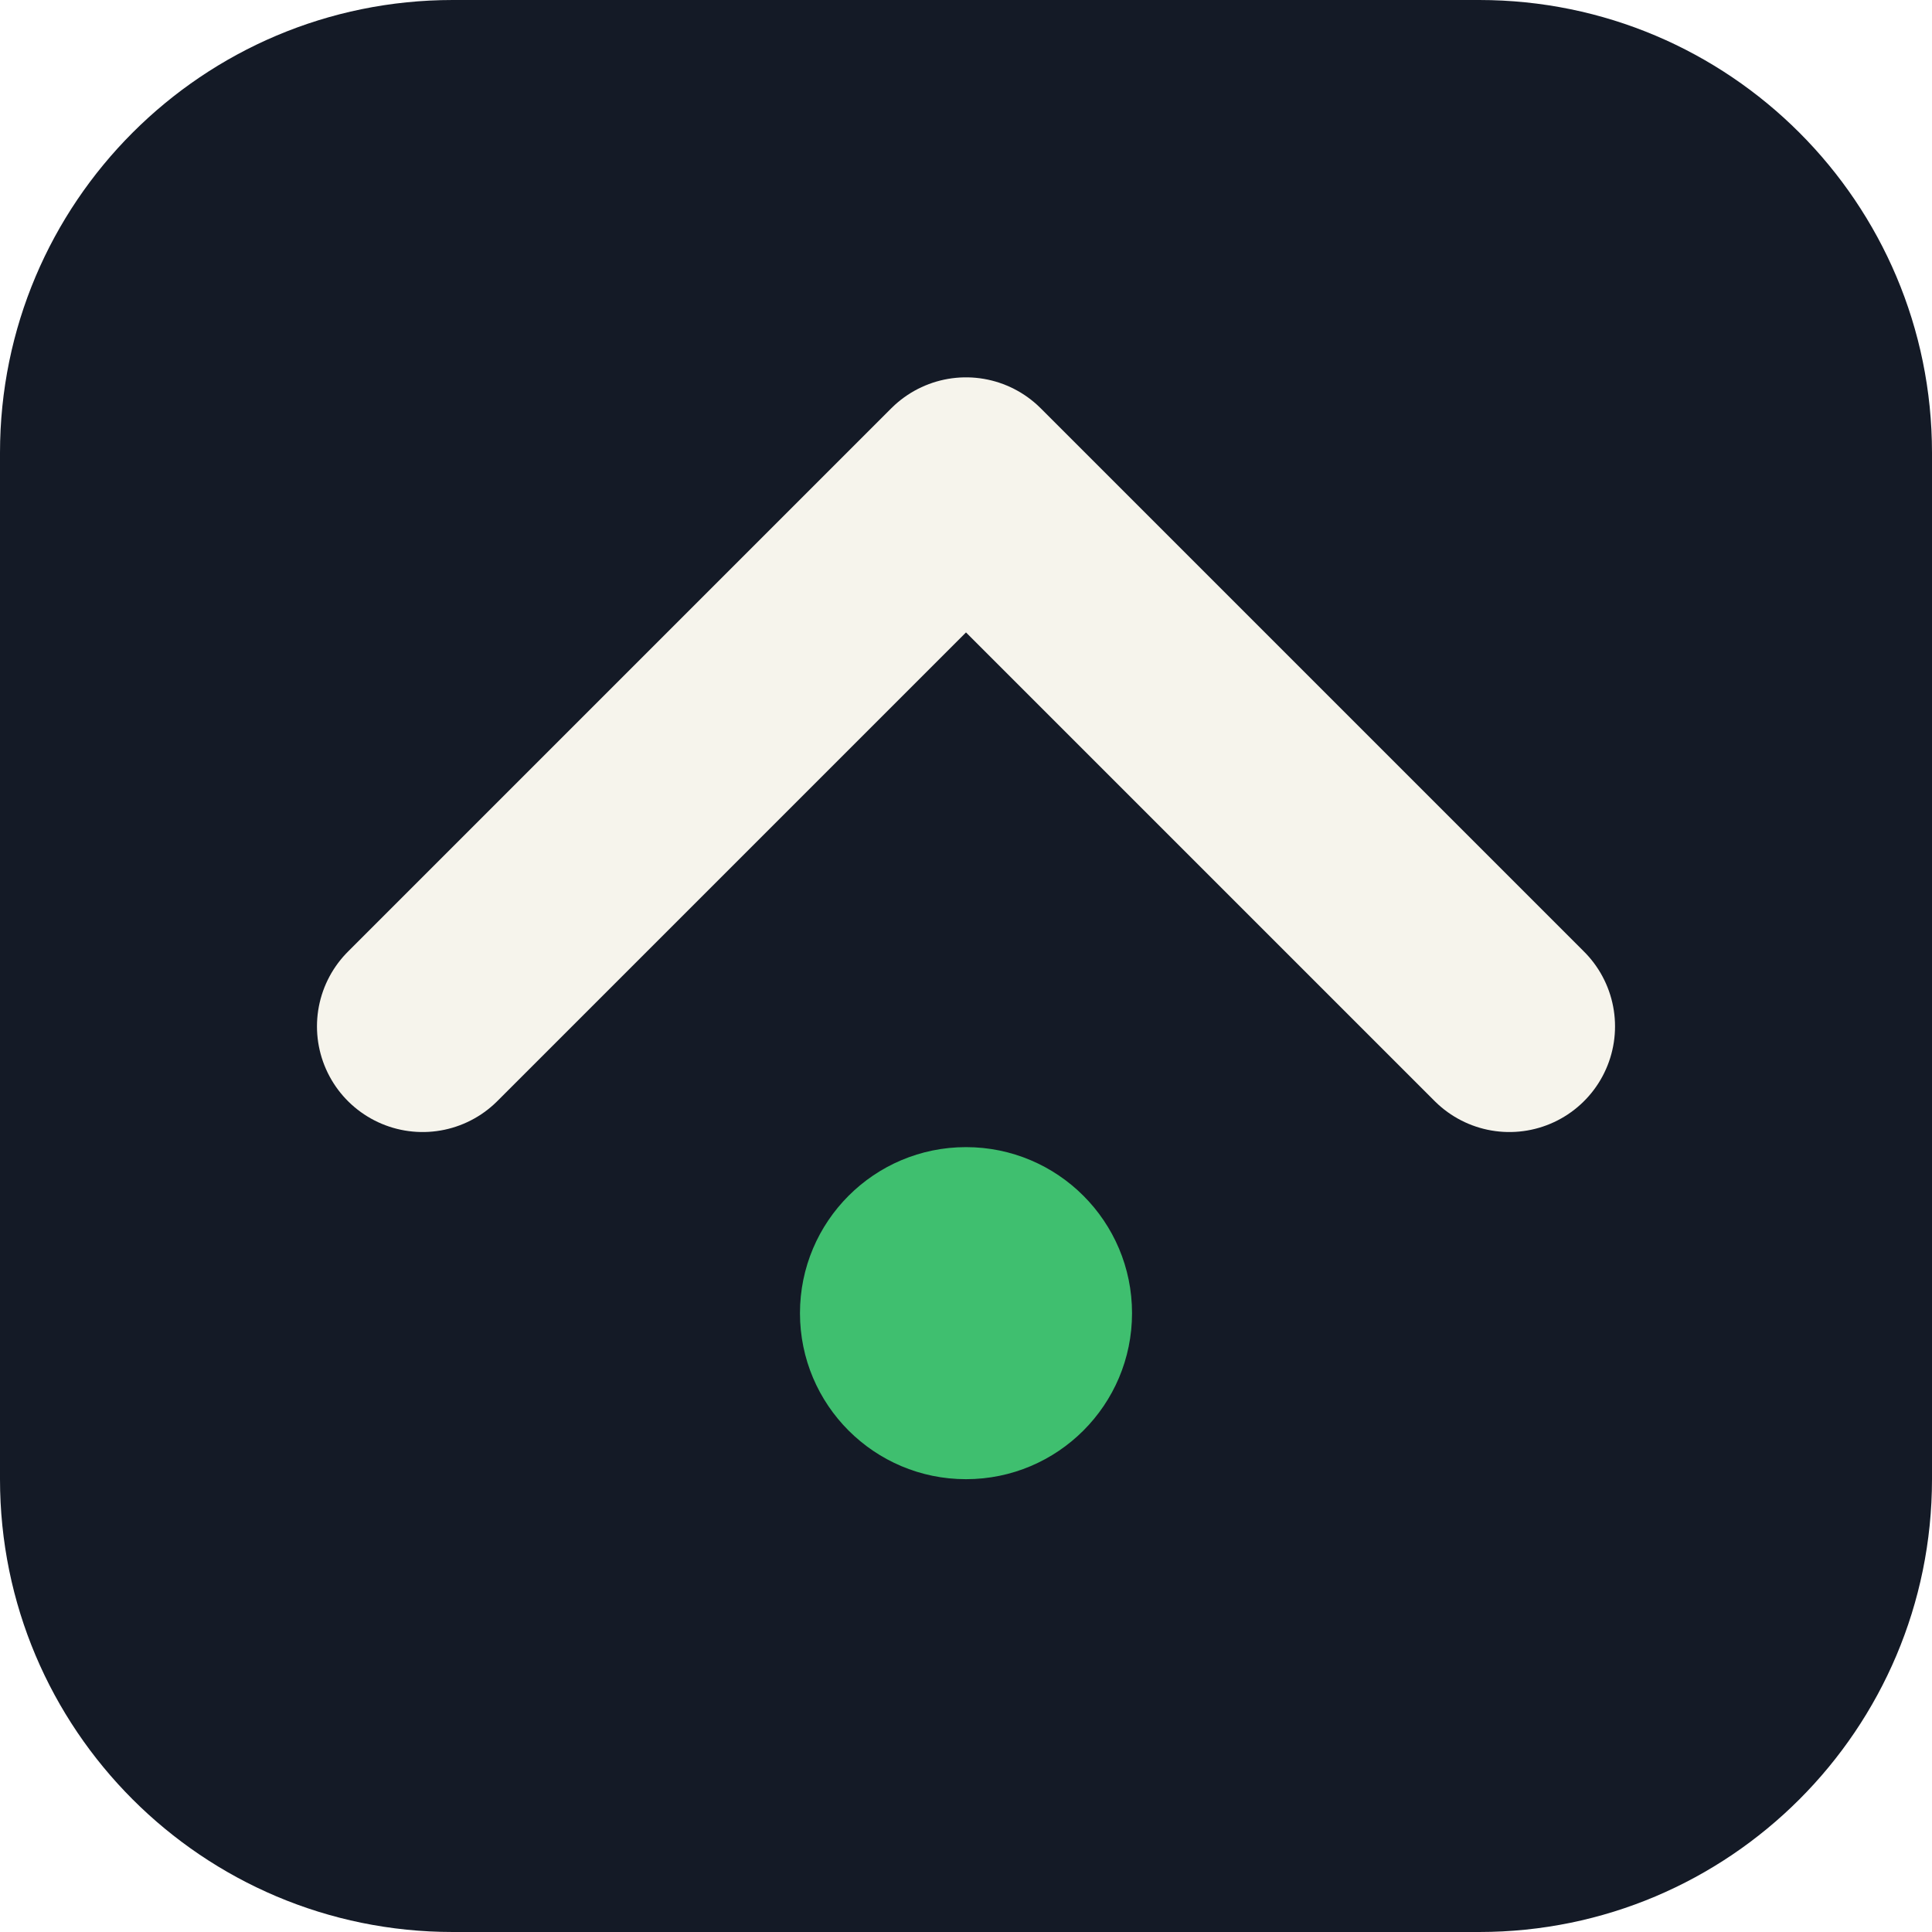
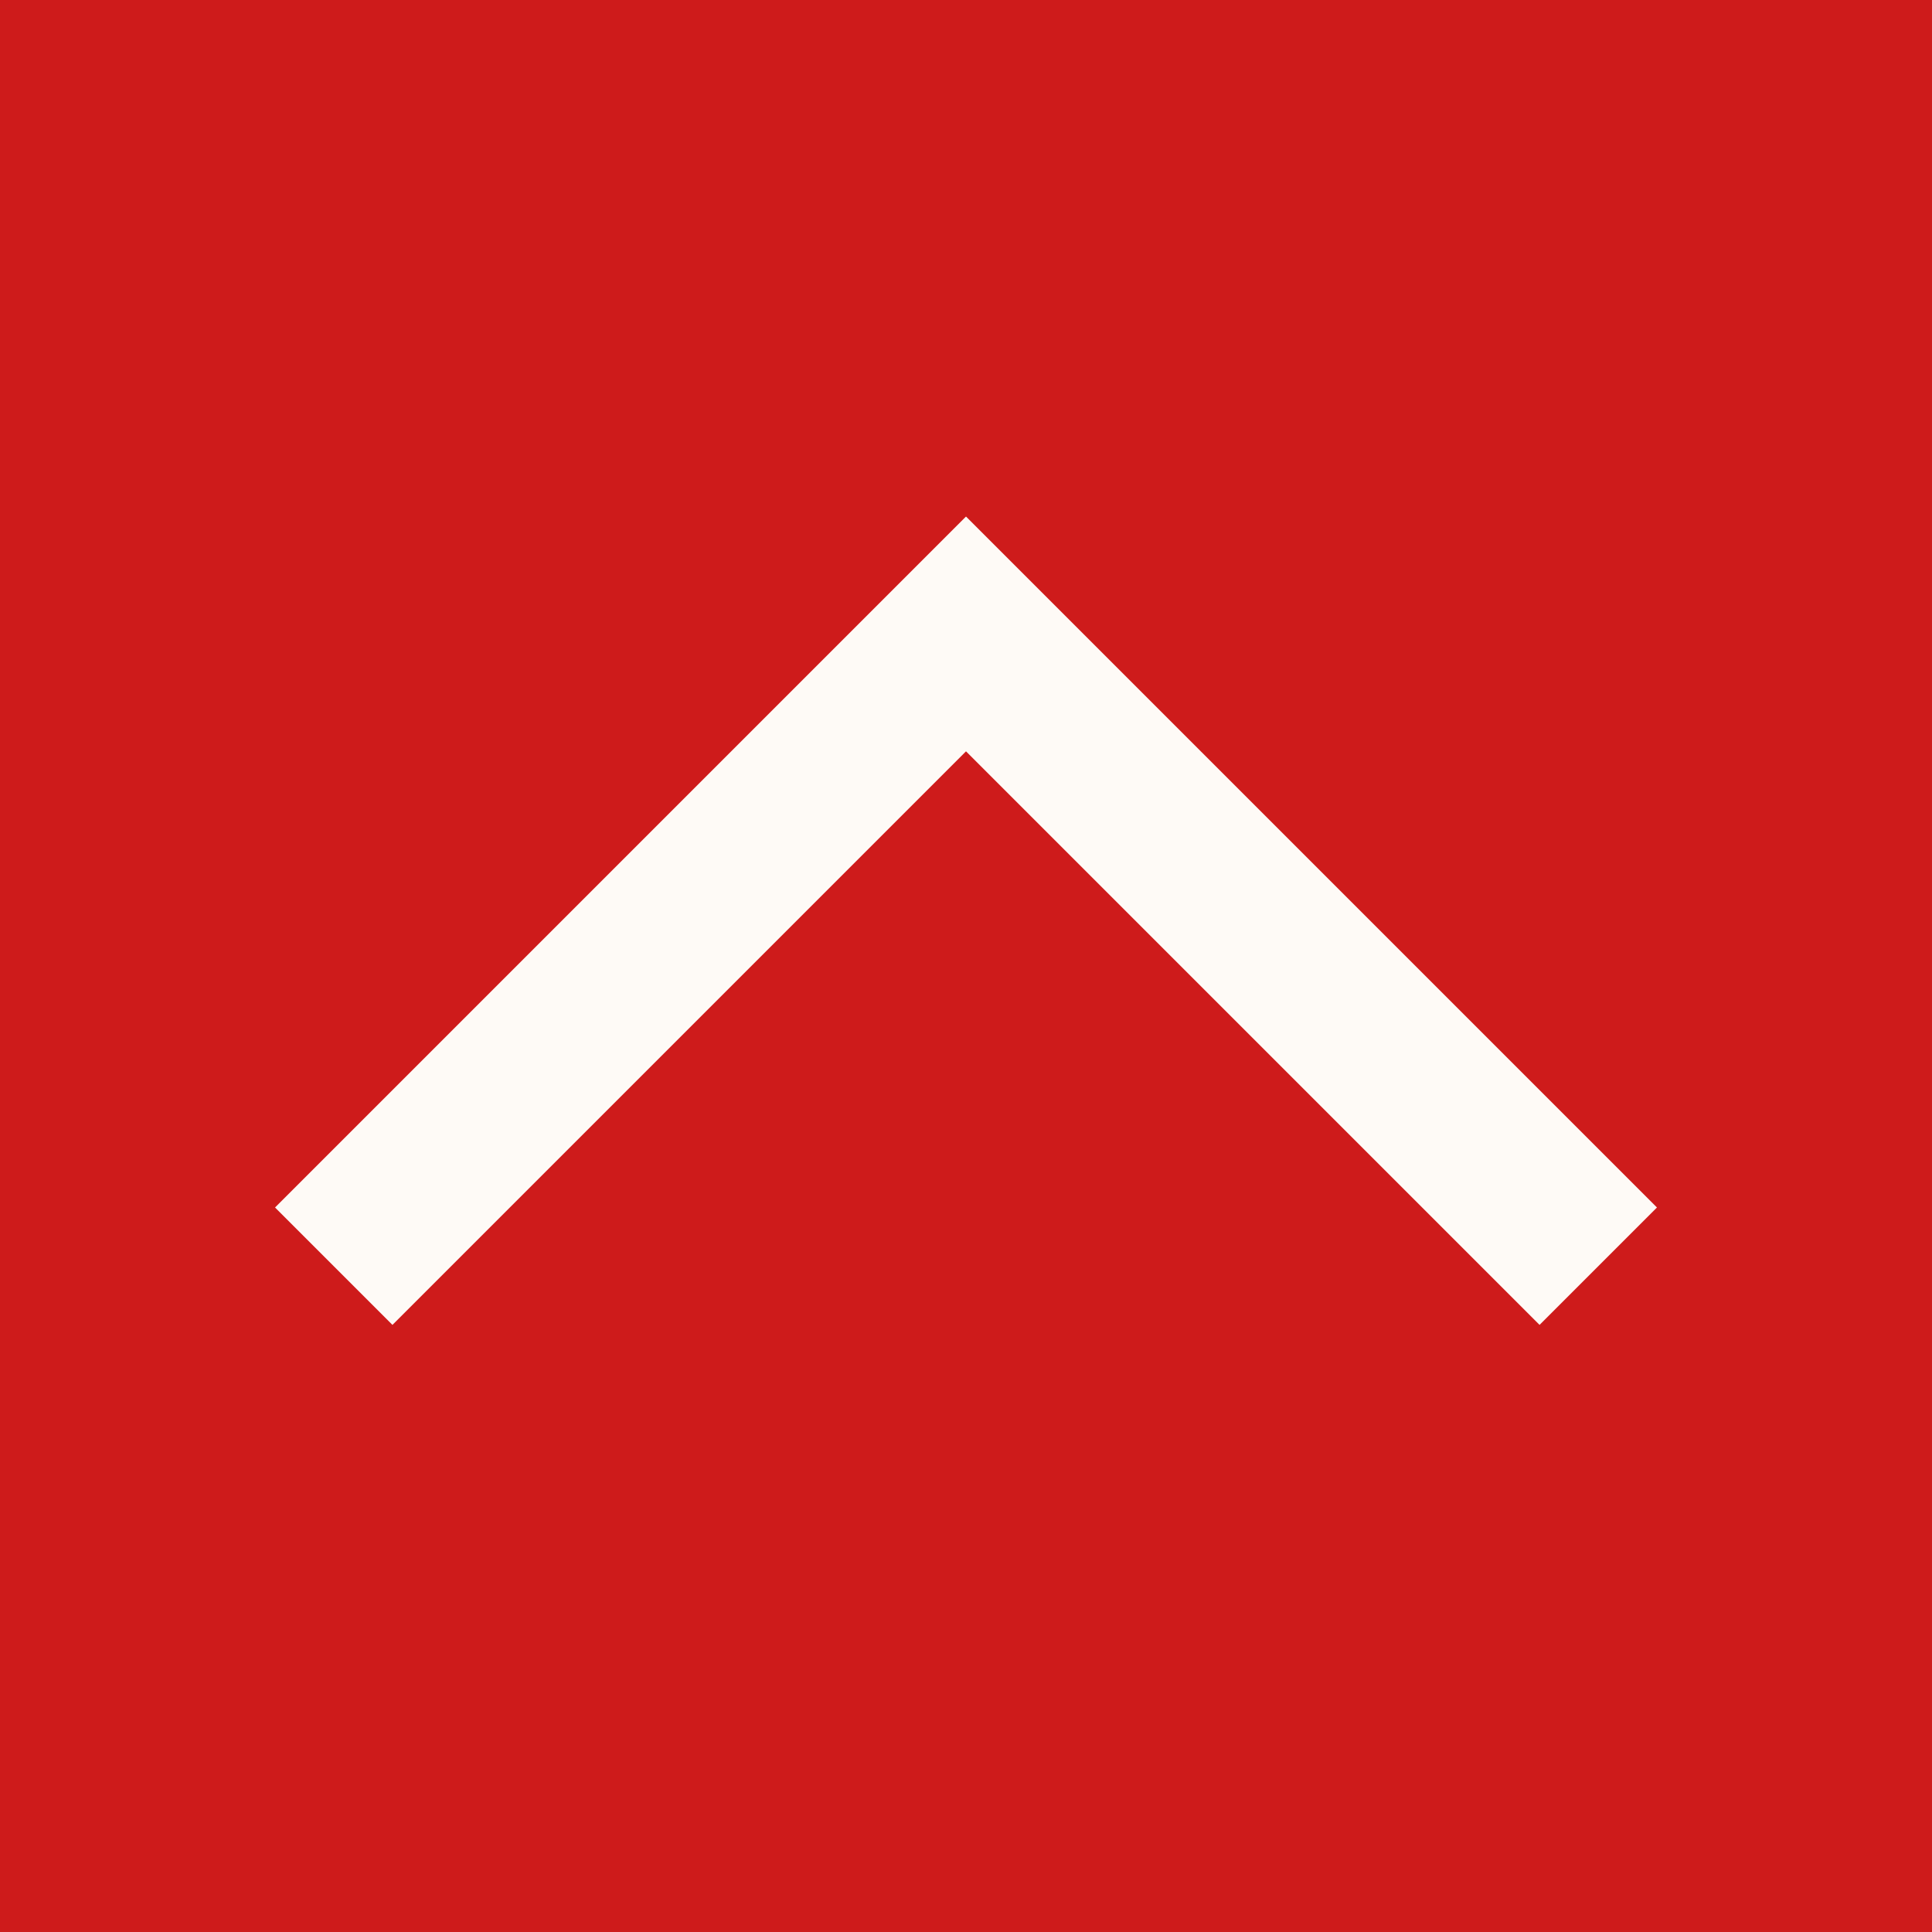
<svg xmlns="http://www.w3.org/2000/svg" viewBox="0 0 64 64">
-   <rect width="64" height="64" rx="15" fill="#141a26" />
-   <path d="M14 34 32 16l18 18" fill="none" stroke="#f6f4ec" stroke-width="7" stroke-linecap="round" stroke-linejoin="round" />
-   <circle cx="32" cy="43.5" r="5.5" fill="#3fbf6f" />
+   <rect width="64" height="64" fill="#ce1b1b" />
+   <path d="M13 40 32 21l19 19" fill="none" stroke="#fefaf6" stroke-width="5.5" stroke-linecap="square" stroke-linejoin="miter" />
</svg>
